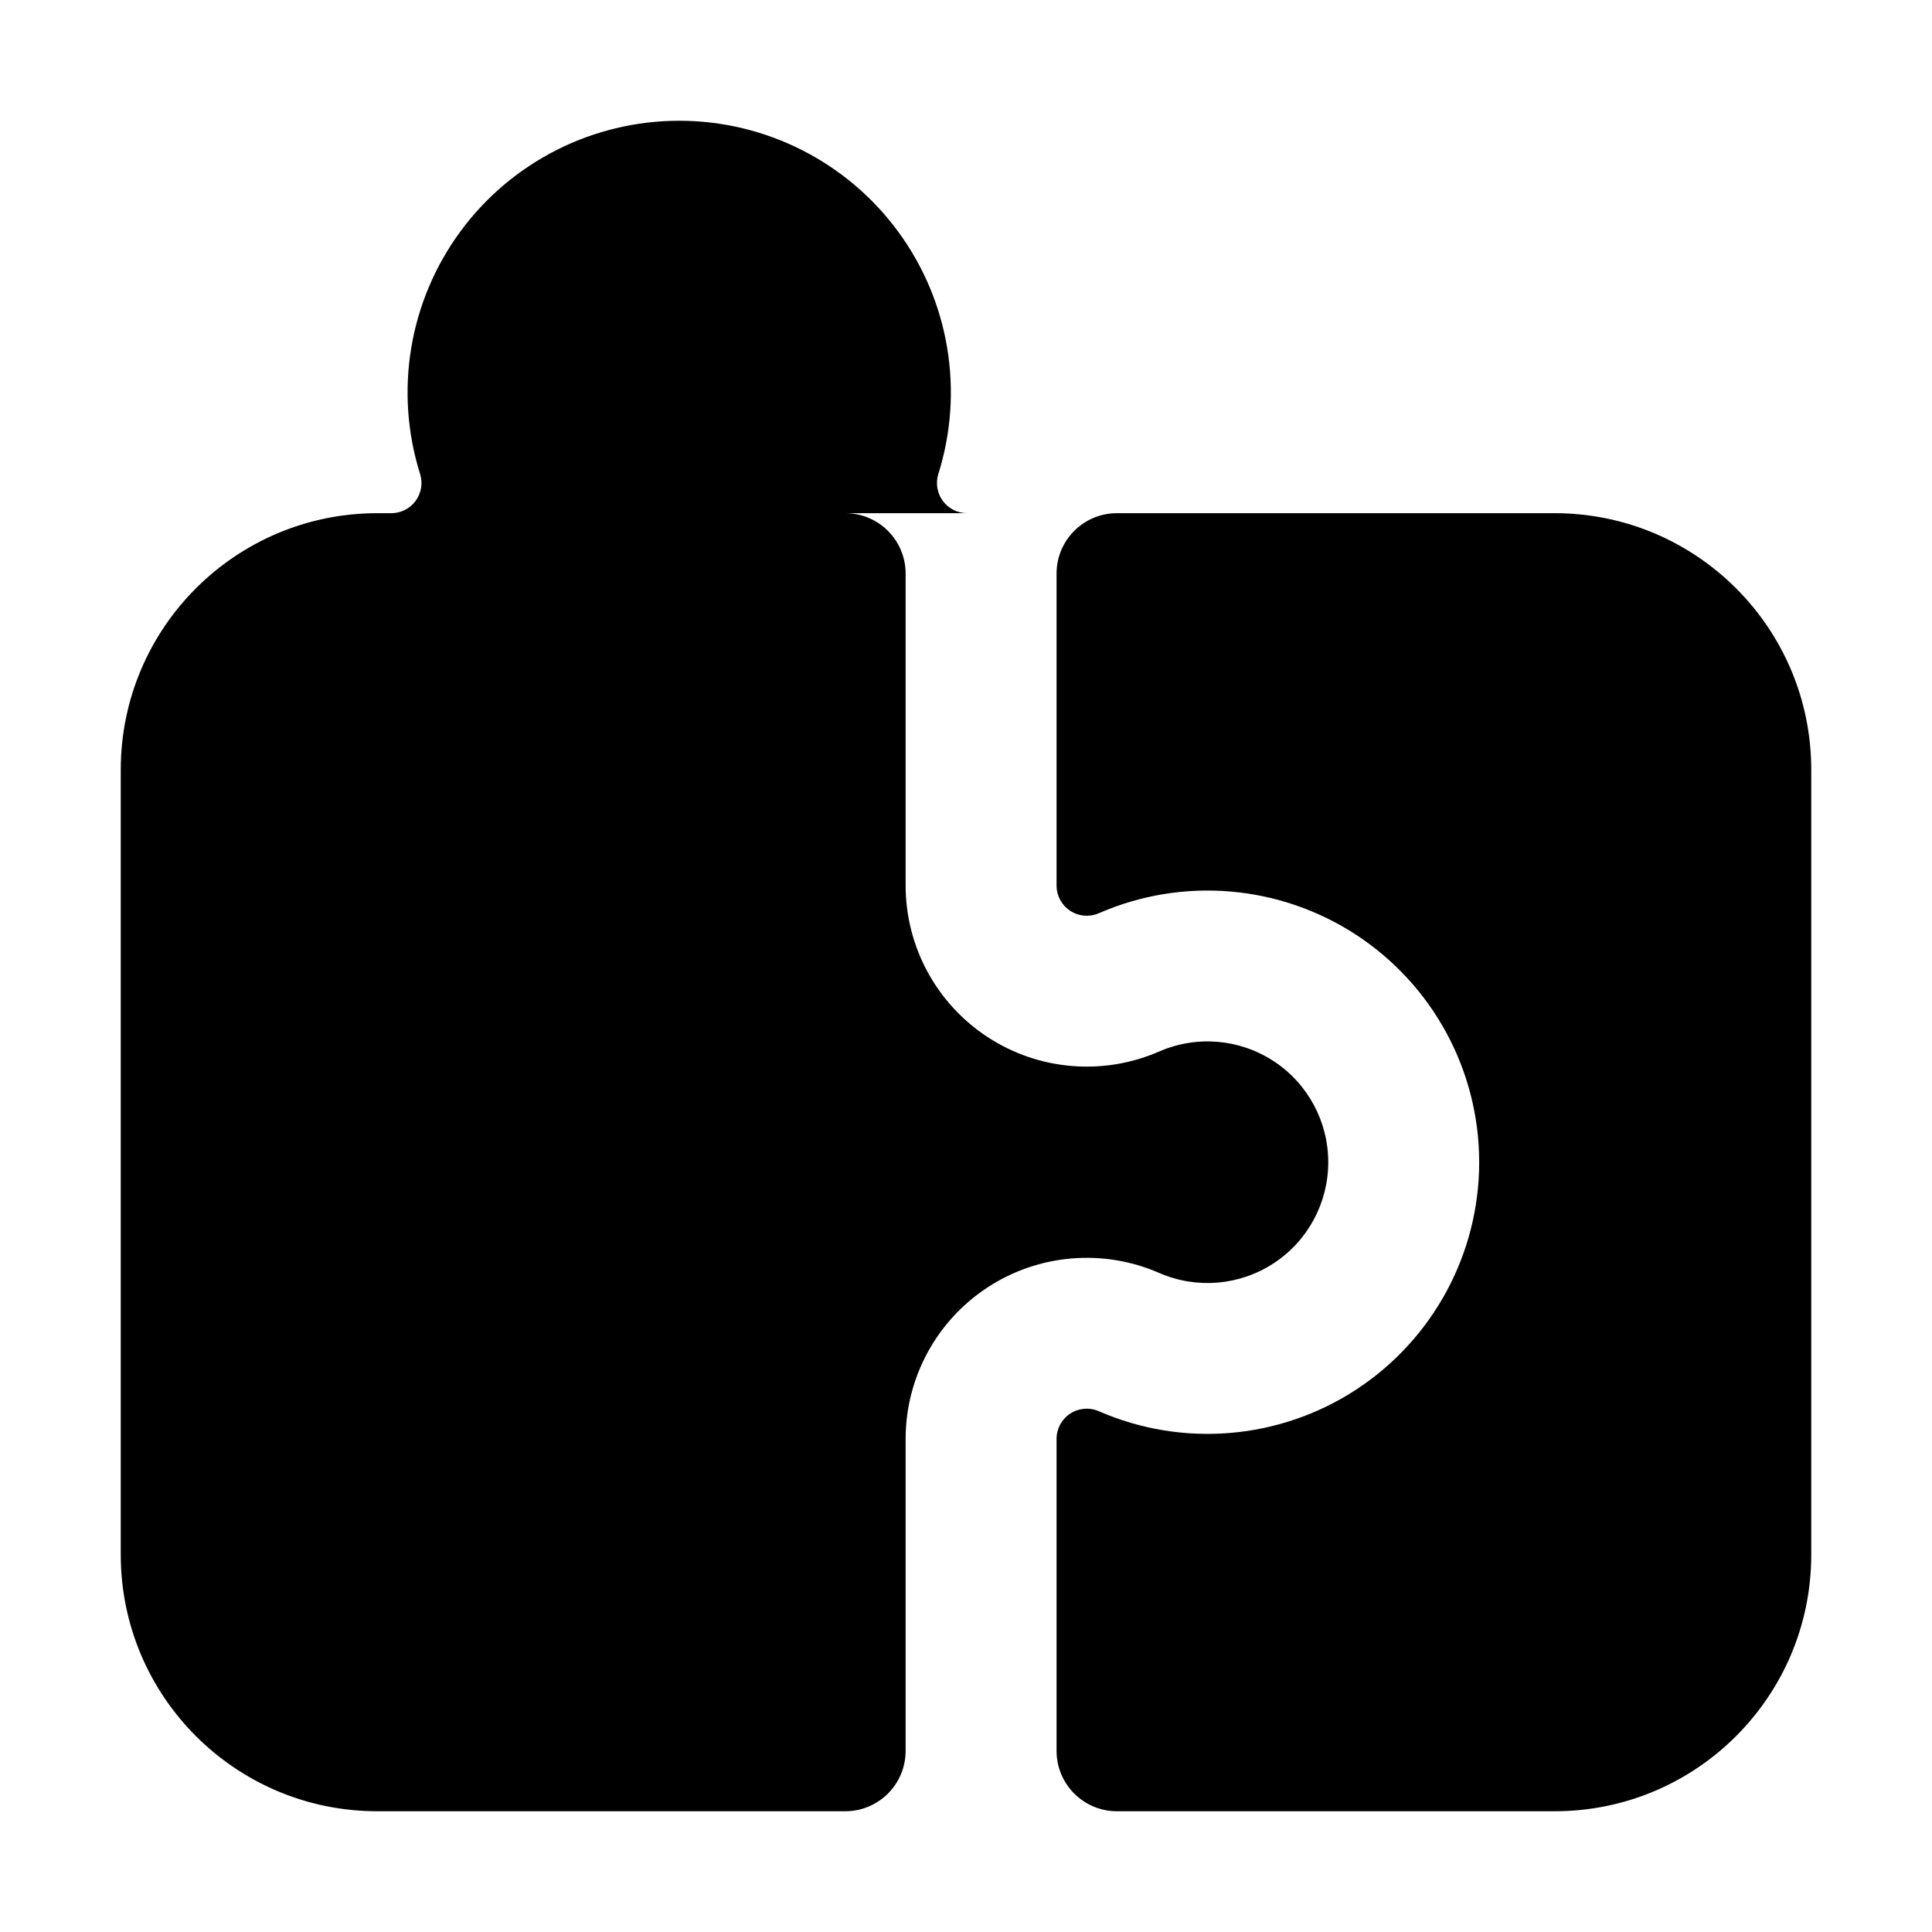
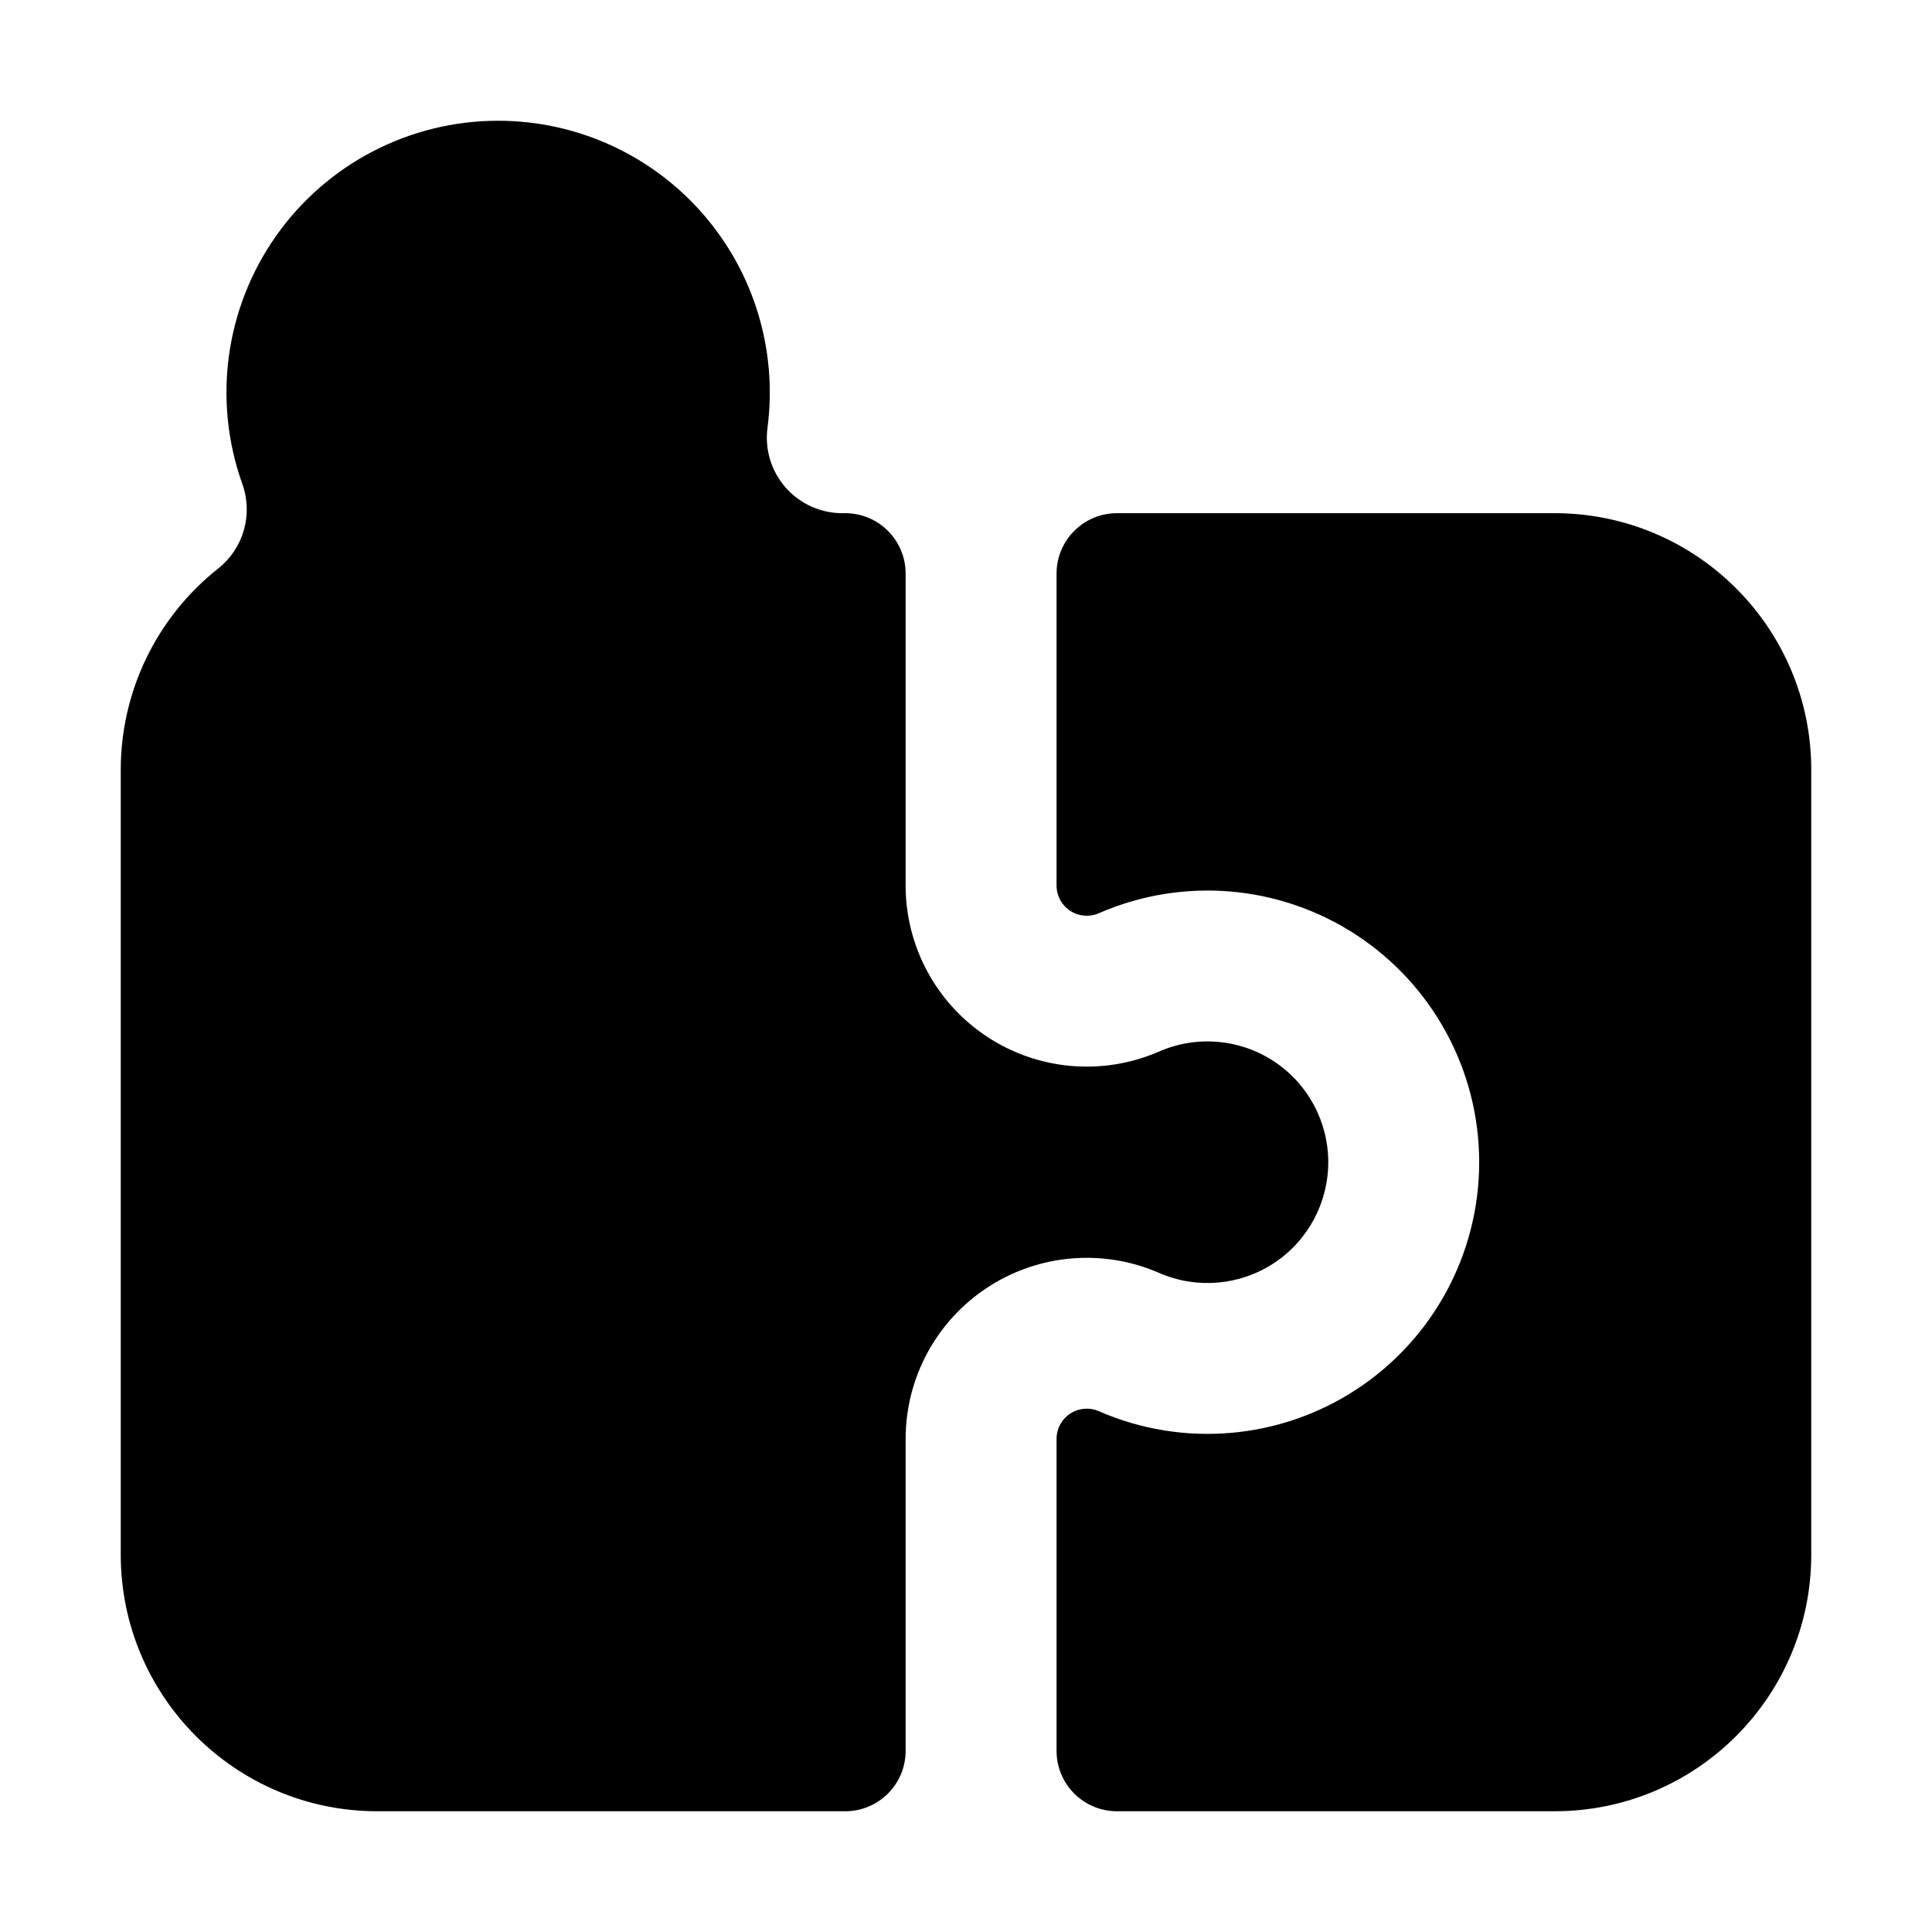
<svg xmlns="http://www.w3.org/2000/svg" viewBox="0 0 16 16" fill="none" stroke="currentColor" stroke-width="1.25" stroke-linecap="round" stroke-linejoin="round">
-   <path fill="currentColor" fill-rule="evenodd" stroke="none" d="M1 6.375A2.125 2.125 0 0 1 3.125 4.25H3.24A0.25 0.25 0 0 0 3.479 3.925A2.25 2.25 0 0 1 5.625 1A2.25 2.25 0 0 1 7.771 3.925A0.25 0.25 0 0 0 8.01 4.25H7A0.5 0.5 0 0 1 7.5 4.75V7.334A1.5 1.5 0 0 0 9.6 8.708A1 1 0 0 1 11 9.625A1 1 0 0 1 9.6 10.542A1.5 1.5 0 0 0 7.5 11.916V14.5A0.5 0.5 0 0 1 7 15H3.125A2.125 2.125 0 0 1 1 12.875Z" />
+   <path fill="currentColor" fill-rule="evenodd" stroke="none" d="M1 6.375A2.125 2.125 0 0 1 1.806 4.709A0.625 0.625 0 0 0 2.007 4.008A2.25 2.25 0 0 1 4.125 1A2.25 2.25 0 0 1 6.356 3.543A0.625 0.625 0 0 0 6.975 4.25H7A0.5 0.5 0 0 1 7.5 4.75V7.334A1.5 1.5 0 0 0 9.6 8.708A1 1 0 0 1 11 9.625A1 1 0 0 1 9.6 10.542A1.5 1.5 0 0 0 7.5 11.916V14.5A0.5 0.5 0 0 1 7 15H3.125A2.125 2.125 0 0 1 1 12.875Z" />
  <path fill="currentColor" fill-rule="evenodd" stroke="none" d="M8.75 4.75A0.5 0.5 0 0 1 9.25 4.25H12.875A2.125 2.125 0 0 1 15 6.375V12.875A2.125 2.125 0 0 1 12.875 15H9.25A0.5 0.5 0 0 1 8.75 14.5V11.916A0.25 0.25 0 0 1 9.1 11.687A2.25 2.25 0 0 0 12.25 9.625A2.25 2.25 0 0 0 9.1 7.563A0.25 0.25 0 0 1 8.75 7.334Z" />
</svg>
